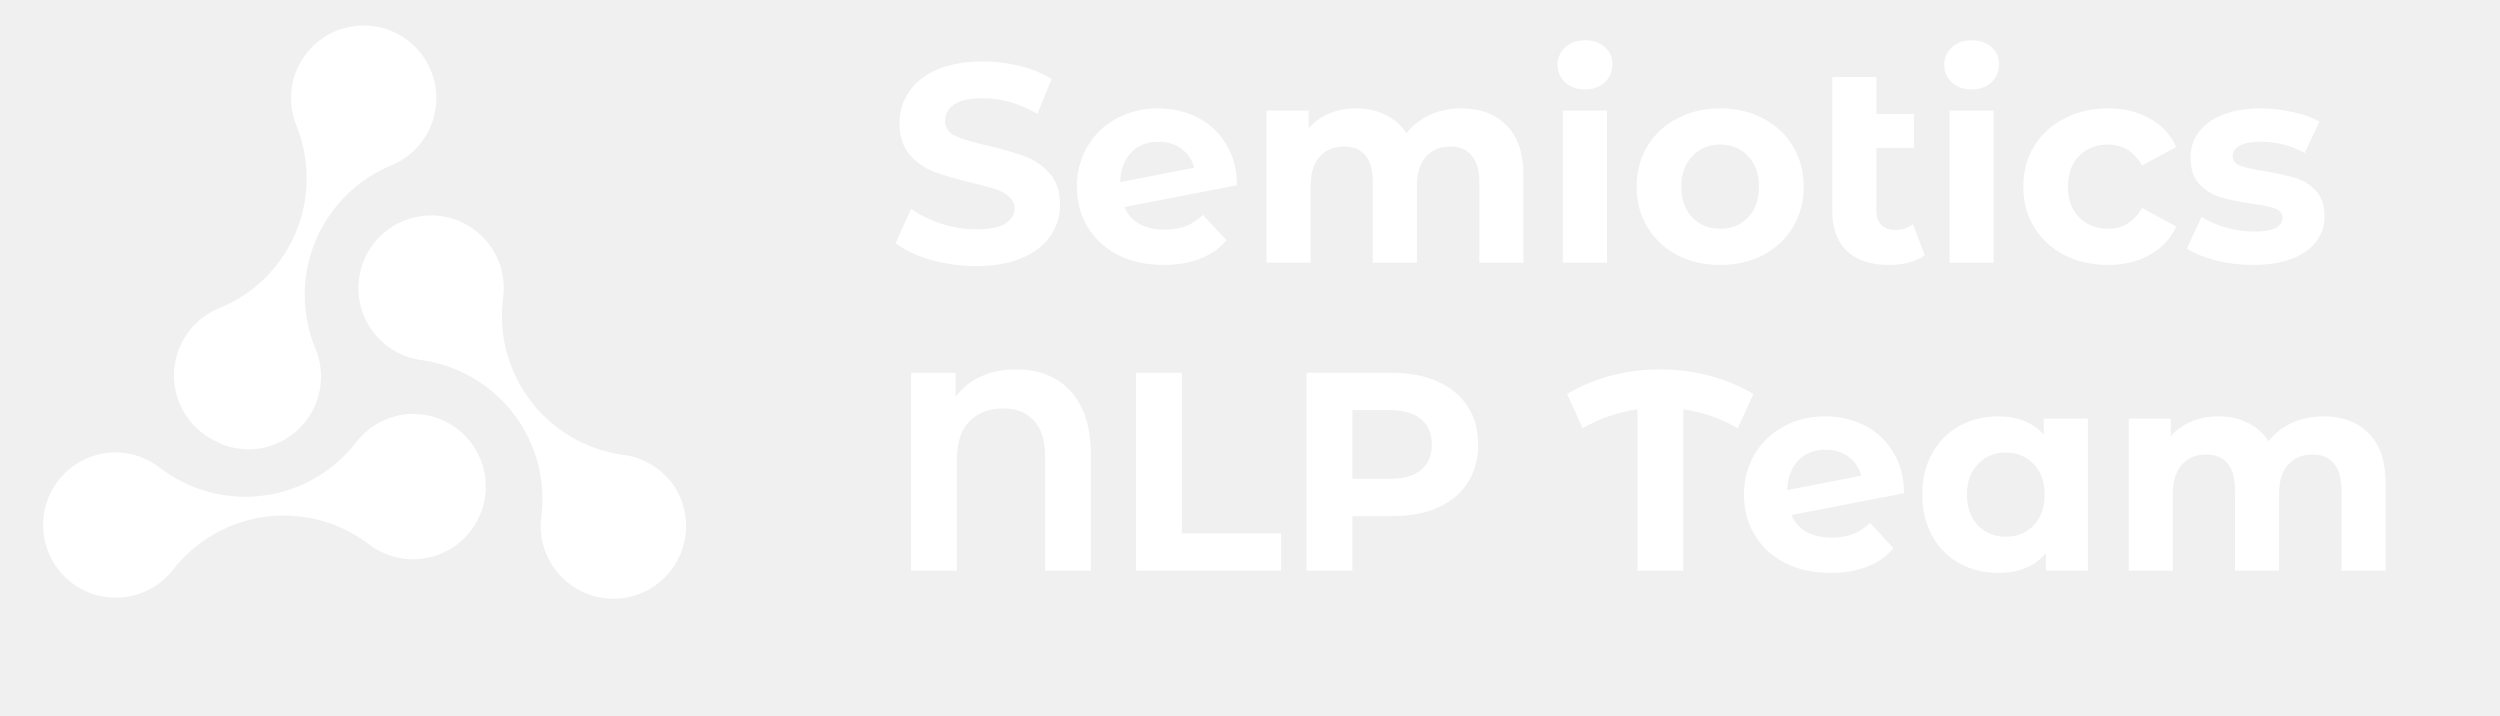
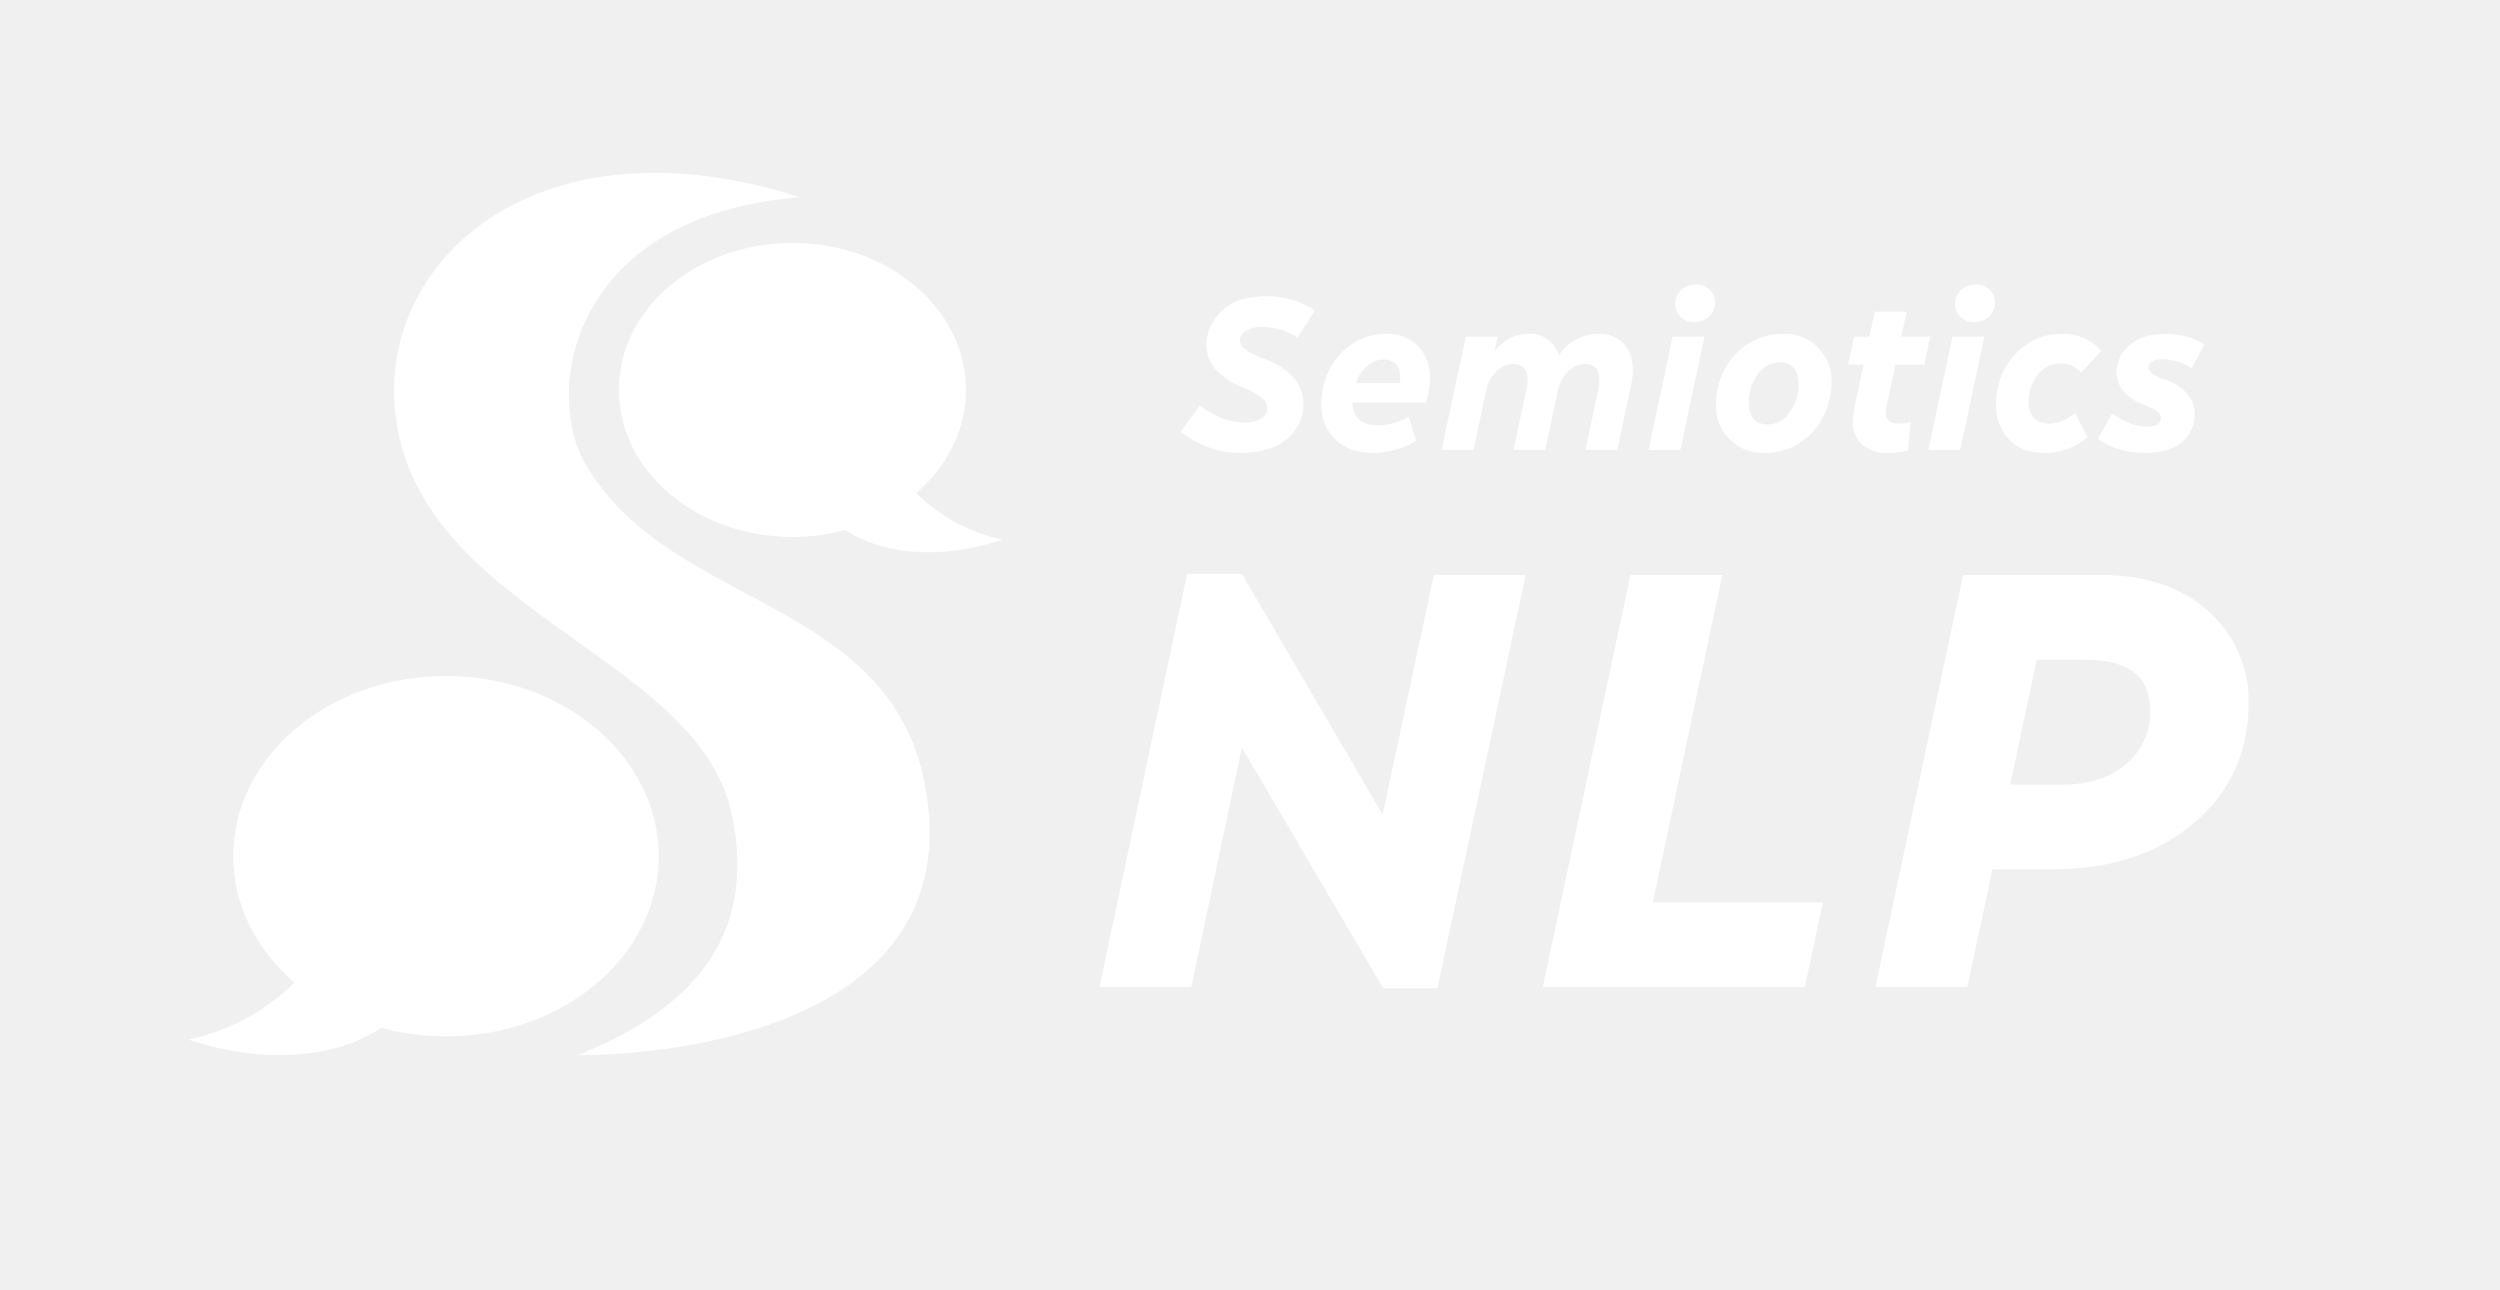
- <svg xmlns="http://www.w3.org/2000/svg" width="276" height="79" viewBox="0 0 276 79" fill="none">
-   <path d="M107.766 29.374C106.039 29.374 104.365 29.146 102.742 28.688C101.141 28.21 99.851 27.596 98.874 26.847L100.59 23.041C101.526 23.727 102.638 24.278 103.928 24.694C105.218 25.11 106.507 25.318 107.797 25.318C109.232 25.318 110.293 25.11 110.979 24.694C111.666 24.258 112.009 23.686 112.009 22.978C112.009 22.458 111.801 22.032 111.385 21.699C110.99 21.346 110.47 21.065 109.825 20.857C109.201 20.649 108.348 20.42 107.266 20.17C105.602 19.775 104.24 19.38 103.179 18.985C102.118 18.59 101.203 17.955 100.434 17.082C99.685 16.208 99.31 15.043 99.31 13.587C99.31 12.318 99.654 11.174 100.34 10.155C101.026 9.115 102.056 8.294 103.429 7.69C104.822 7.087 106.518 6.786 108.514 6.786C109.908 6.786 111.27 6.952 112.602 7.285C113.933 7.618 115.098 8.096 116.096 8.72L114.536 12.558C112.518 11.414 110.501 10.842 108.483 10.842C107.069 10.842 106.018 11.07 105.332 11.528C104.666 11.986 104.334 12.589 104.334 13.338C104.334 14.086 104.718 14.648 105.488 15.022C106.278 15.376 107.474 15.73 109.076 16.083C110.74 16.478 112.102 16.874 113.163 17.269C114.224 17.664 115.129 18.288 115.878 19.141C116.647 19.994 117.032 21.148 117.032 22.604C117.032 23.852 116.678 24.996 115.971 26.036C115.285 27.055 114.245 27.866 112.851 28.47C111.458 29.073 109.762 29.374 107.766 29.374ZM128.598 25.35C129.471 25.35 130.241 25.225 130.906 24.975C131.593 24.705 132.227 24.289 132.81 23.727L135.399 26.535C133.818 28.345 131.51 29.25 128.473 29.25C126.58 29.25 124.906 28.886 123.45 28.158C121.994 27.409 120.87 26.379 120.08 25.069C119.29 23.758 118.894 22.271 118.894 20.607C118.894 18.964 119.279 17.487 120.049 16.177C120.839 14.846 121.91 13.816 123.262 13.088C124.635 12.339 126.174 11.965 127.88 11.965C129.482 11.965 130.938 12.308 132.248 12.994C133.558 13.66 134.598 14.638 135.368 15.927C136.158 17.196 136.554 18.704 136.554 20.451L124.136 22.854C124.49 23.686 125.041 24.31 125.79 24.726C126.559 25.142 127.495 25.35 128.598 25.35ZM127.88 15.646C126.653 15.646 125.654 16.042 124.885 16.832C124.115 17.622 123.71 18.714 123.668 20.108L131.842 18.517C131.614 17.643 131.146 16.946 130.438 16.426C129.731 15.906 128.878 15.646 127.88 15.646ZM161.322 11.965C163.423 11.965 165.087 12.589 166.314 13.837C167.562 15.064 168.186 16.915 168.186 19.39V29H163.319V20.139C163.319 18.808 163.038 17.82 162.477 17.175C161.936 16.51 161.156 16.177 160.137 16.177C158.993 16.177 158.088 16.551 157.422 17.3C156.757 18.028 156.424 19.12 156.424 20.576V29H151.557V20.139C151.557 17.498 150.496 16.177 148.374 16.177C147.251 16.177 146.357 16.551 145.691 17.3C145.025 18.028 144.693 19.12 144.693 20.576V29H139.825V12.214H144.474V14.149C145.098 13.442 145.857 12.901 146.752 12.526C147.667 12.152 148.665 11.965 149.747 11.965C150.933 11.965 152.004 12.204 152.961 12.682C153.917 13.14 154.687 13.816 155.269 14.71C155.956 13.837 156.819 13.161 157.859 12.682C158.92 12.204 160.074 11.965 161.322 11.965ZM172.549 12.214H177.416V29H172.549V12.214ZM174.982 9.874C174.088 9.874 173.36 9.614 172.798 9.094C172.237 8.574 171.956 7.93 171.956 7.16C171.956 6.39 172.237 5.746 172.798 5.226C173.36 4.706 174.088 4.446 174.982 4.446C175.877 4.446 176.605 4.695 177.166 5.194C177.728 5.694 178.009 6.318 178.009 7.066C178.009 7.878 177.728 8.554 177.166 9.094C176.605 9.614 175.877 9.874 174.982 9.874ZM189.92 29.25C188.152 29.25 186.561 28.886 185.147 28.158C183.753 27.409 182.661 26.379 181.871 25.069C181.08 23.758 180.685 22.271 180.685 20.607C180.685 18.943 181.08 17.456 181.871 16.146C182.661 14.835 183.753 13.816 185.147 13.088C186.561 12.339 188.152 11.965 189.92 11.965C191.688 11.965 193.269 12.339 194.663 13.088C196.056 13.816 197.148 14.835 197.939 16.146C198.729 17.456 199.124 18.943 199.124 20.607C199.124 22.271 198.729 23.758 197.939 25.069C197.148 26.379 196.056 27.409 194.663 28.158C193.269 28.886 191.688 29.25 189.92 29.25ZM189.92 25.256C191.168 25.256 192.188 24.84 192.978 24.008C193.789 23.155 194.195 22.022 194.195 20.607C194.195 19.193 193.789 18.07 192.978 17.238C192.188 16.385 191.168 15.958 189.92 15.958C188.672 15.958 187.643 16.385 186.832 17.238C186.02 18.07 185.615 19.193 185.615 20.607C185.615 22.022 186.02 23.155 186.832 24.008C187.643 24.84 188.672 25.256 189.92 25.256ZM212.486 28.189C212.008 28.542 211.415 28.813 210.708 29C210.022 29.166 209.304 29.25 208.555 29.25C206.538 29.25 204.988 28.74 203.906 27.721C202.825 26.702 202.284 25.204 202.284 23.228V8.502H207.151V12.589H211.301V16.333H207.151V23.166C207.151 23.873 207.328 24.424 207.682 24.819C208.035 25.194 208.545 25.381 209.21 25.381C209.959 25.381 210.625 25.173 211.207 24.757L212.486 28.189ZM215.235 12.214H220.103V29H215.235V12.214ZM217.669 9.874C216.775 9.874 216.047 9.614 215.485 9.094C214.923 8.574 214.643 7.93 214.643 7.16C214.643 6.39 214.923 5.746 215.485 5.226C216.047 4.706 216.775 4.446 217.669 4.446C218.563 4.446 219.291 4.695 219.853 5.194C220.415 5.694 220.695 6.318 220.695 7.066C220.695 7.878 220.415 8.554 219.853 9.094C219.291 9.614 218.563 9.874 217.669 9.874ZM232.732 29.25C230.943 29.25 229.331 28.886 227.896 28.158C226.481 27.409 225.369 26.379 224.557 25.069C223.767 23.758 223.372 22.271 223.372 20.607C223.372 18.943 223.767 17.456 224.557 16.146C225.369 14.835 226.481 13.816 227.896 13.088C229.331 12.339 230.943 11.965 232.732 11.965C234.5 11.965 236.039 12.339 237.349 13.088C238.681 13.816 239.648 14.866 240.251 16.239L236.476 18.267C235.602 16.728 234.344 15.958 232.701 15.958C231.432 15.958 230.381 16.374 229.549 17.206C228.717 18.038 228.301 19.172 228.301 20.607C228.301 22.042 228.717 23.176 229.549 24.008C230.381 24.84 231.432 25.256 232.701 25.256C234.365 25.256 235.623 24.486 236.476 22.947L240.251 25.006C239.648 26.338 238.681 27.378 237.349 28.126C236.039 28.875 234.5 29.25 232.732 29.25ZM248.701 29.25C247.307 29.25 245.945 29.083 244.613 28.75C243.282 28.397 242.221 27.96 241.431 27.44L243.053 23.946C243.802 24.424 244.707 24.819 245.768 25.131C246.829 25.422 247.869 25.568 248.888 25.568C250.947 25.568 251.977 25.058 251.977 24.039C251.977 23.561 251.696 23.218 251.134 23.01C250.573 22.802 249.709 22.625 248.545 22.479C247.172 22.271 246.038 22.032 245.144 21.762C244.249 21.491 243.469 21.013 242.804 20.326C242.159 19.64 241.837 18.662 241.837 17.394C241.837 16.333 242.138 15.397 242.741 14.586C243.365 13.754 244.26 13.109 245.425 12.651C246.61 12.194 248.004 11.965 249.605 11.965C250.791 11.965 251.966 12.1 253.131 12.37C254.317 12.62 255.294 12.974 256.064 13.431L254.441 16.894C252.965 16.062 251.353 15.646 249.605 15.646C248.565 15.646 247.785 15.792 247.265 16.083C246.745 16.374 246.485 16.749 246.485 17.206C246.485 17.726 246.766 18.09 247.328 18.298C247.889 18.506 248.784 18.704 250.011 18.891C251.384 19.12 252.507 19.37 253.381 19.64C254.254 19.89 255.013 20.358 255.658 21.044C256.303 21.73 256.625 22.687 256.625 23.914C256.625 24.954 256.313 25.88 255.689 26.691C255.065 27.502 254.15 28.137 252.944 28.594C251.758 29.031 250.344 29.25 248.701 29.25ZM112.165 40.786C114.765 40.786 116.793 41.607 118.249 43.25C119.705 44.873 120.433 47.192 120.433 50.208V63H115.378V50.364C115.378 48.617 114.962 47.306 114.13 46.433C113.319 45.538 112.186 45.091 110.73 45.091C109.19 45.091 107.953 45.57 107.017 46.526C106.102 47.462 105.644 48.856 105.644 50.707V63H100.59V41.16H105.488V43.812C106.237 42.814 107.173 42.065 108.296 41.566C109.419 41.046 110.709 40.786 112.165 40.786ZM125.422 41.16H130.476V58.882H141.427V63H125.422V41.16ZM153.705 41.16C155.639 41.16 157.314 41.482 158.728 42.127C160.163 42.772 161.266 43.687 162.035 44.873C162.805 46.058 163.19 47.462 163.19 49.085C163.19 50.686 162.805 52.09 162.035 53.297C161.266 54.482 160.163 55.398 158.728 56.042C157.314 56.666 155.639 56.978 153.705 56.978H149.306V63H144.251V41.16H153.705ZM153.424 52.86C154.943 52.86 156.097 52.538 156.887 51.893C157.678 51.227 158.073 50.291 158.073 49.085C158.073 47.858 157.678 46.922 156.887 46.277C156.097 45.611 154.943 45.278 153.424 45.278H149.306V52.86H153.424ZM191.851 47.275C189.979 46.194 187.972 45.497 185.829 45.185V63H180.775V45.185C178.632 45.497 176.615 46.194 174.722 47.275L173.006 43.5C174.504 42.606 176.126 41.93 177.873 41.472C179.62 41.014 181.42 40.786 183.271 40.786C185.143 40.786 186.952 41.014 188.7 41.472C190.468 41.93 192.09 42.606 193.567 43.5L191.851 47.275ZM202.241 59.35C203.114 59.35 203.884 59.225 204.549 58.975C205.236 58.705 205.87 58.289 206.453 57.727L209.042 60.535C207.461 62.345 205.153 63.25 202.116 63.25C200.223 63.25 198.549 62.886 197.093 62.158C195.637 61.409 194.513 60.379 193.723 59.069C192.933 57.758 192.537 56.271 192.537 54.607C192.537 52.964 192.922 51.487 193.692 50.177C194.482 48.846 195.553 47.816 196.905 47.088C198.278 46.339 199.817 45.965 201.523 45.965C203.125 45.965 204.581 46.308 205.891 46.994C207.201 47.66 208.241 48.638 209.011 49.927C209.801 51.196 210.197 52.704 210.197 54.451L197.779 56.854C198.133 57.686 198.684 58.31 199.433 58.726C200.202 59.142 201.138 59.35 202.241 59.35ZM201.523 49.646C200.296 49.646 199.297 50.042 198.528 50.832C197.758 51.622 197.353 52.714 197.311 54.108L205.485 52.517C205.257 51.643 204.789 50.946 204.081 50.426C203.374 49.906 202.521 49.646 201.523 49.646ZM230.503 46.214V63H225.855V61.066C224.648 62.522 222.901 63.25 220.613 63.25C219.032 63.25 217.597 62.896 216.307 62.189C215.039 61.482 214.04 60.473 213.312 59.162C212.584 57.852 212.22 56.334 212.22 54.607C212.22 52.881 212.584 51.362 213.312 50.052C214.04 48.742 215.039 47.733 216.307 47.026C217.597 46.318 219.032 45.965 220.613 45.965C222.755 45.965 224.43 46.641 225.636 47.993V46.214H230.503ZM221.455 59.256C222.683 59.256 223.702 58.84 224.513 58.008C225.324 57.155 225.73 56.022 225.73 54.607C225.73 53.193 225.324 52.07 224.513 51.238C223.702 50.385 222.683 49.958 221.455 49.958C220.207 49.958 219.178 50.385 218.367 51.238C217.555 52.07 217.15 53.193 217.15 54.607C217.15 56.022 217.555 57.155 218.367 58.008C219.178 58.84 220.207 59.256 221.455 59.256ZM256.506 45.965C258.607 45.965 260.271 46.589 261.498 47.837C262.746 49.064 263.37 50.915 263.37 53.39V63H258.503V54.139C258.503 52.808 258.222 51.82 257.661 51.175C257.12 50.51 256.34 50.177 255.321 50.177C254.177 50.177 253.272 50.551 252.606 51.3C251.941 52.028 251.608 53.12 251.608 54.576V63H246.741V54.139C246.741 51.498 245.68 50.177 243.558 50.177C242.435 50.177 241.541 50.551 240.875 51.3C240.21 52.028 239.877 53.12 239.877 54.576V63H235.01V46.214H239.658V48.149C240.282 47.442 241.042 46.901 241.936 46.526C242.851 46.152 243.85 45.965 244.931 45.965C246.117 45.965 247.188 46.204 248.145 46.682C249.102 47.14 249.871 47.816 250.454 48.71C251.14 47.837 252.003 47.161 253.043 46.682C254.104 46.204 255.258 45.965 256.506 45.965Z" fill="white" />
-   <path d="M74.165 53.305C73.518 52.458 72.709 51.748 71.784 51.217C70.859 50.687 69.838 50.346 68.78 50.214C64.727 49.655 61.06 47.515 58.58 44.261C56.1 41.006 55.009 36.902 55.546 32.846C55.751 31.279 55.489 29.685 54.792 28.266C54.095 26.847 52.994 25.666 51.628 24.87C50.261 24.075 48.691 23.701 47.112 23.796C45.534 23.89 44.019 24.449 42.758 25.401C41.496 26.354 40.544 27.658 40.021 29.15C39.498 30.642 39.428 32.255 39.819 33.787C40.21 35.319 41.045 36.701 42.219 37.76C43.392 38.819 44.853 39.508 46.417 39.739C48.437 40.004 50.385 40.665 52.149 41.684C53.913 42.703 55.459 44.06 56.698 45.678C57.936 47.296 58.843 49.142 59.367 51.111C59.891 53.08 60.021 55.133 59.749 57.152C59.598 58.451 59.767 59.768 60.242 60.987C60.716 62.206 61.482 63.291 62.471 64.147C63.461 65.002 64.645 65.603 65.92 65.896C67.195 66.189 68.522 66.166 69.786 65.829C71.05 65.492 72.213 64.85 73.172 63.961C74.131 63.072 74.859 61.961 75.29 60.726C75.722 59.491 75.846 58.169 75.65 56.876C75.453 55.582 74.944 54.356 74.165 53.305Z" fill="white" />
-   <path d="M24.235 48.944C25.702 49.578 27.326 49.76 28.897 49.465C30.468 49.17 31.916 48.413 33.053 47.29C34.191 46.167 34.968 44.729 35.283 43.162C35.598 41.595 35.438 39.969 34.823 38.493C34.042 36.612 33.64 34.594 33.64 32.557C33.641 30.519 34.043 28.502 34.825 26.62C35.606 24.739 36.752 23.03 38.195 21.592C39.638 20.154 41.351 19.015 43.236 18.24C44.696 17.631 45.944 16.603 46.822 15.287C47.7 13.97 48.169 12.423 48.17 10.841C48.171 9.258 47.704 7.71 46.828 6.393C45.951 5.075 44.704 4.046 43.245 3.435C41.785 2.824 40.176 2.659 38.623 2.96C37.069 3.261 35.639 4.014 34.513 5.126C33.386 6.238 32.614 7.658 32.293 9.208C31.972 10.757 32.116 12.367 32.708 13.835C34.255 17.623 34.239 21.869 32.663 25.645C31.087 29.42 28.079 32.418 24.299 33.981C22.803 34.568 21.518 35.589 20.61 36.914C19.702 38.239 19.212 39.806 19.205 41.413C19.198 43.019 19.673 44.59 20.569 45.923C21.465 47.257 22.74 48.291 24.23 48.891L24.235 48.944Z" fill="white" />
-   <path d="M44.672 45.753C43.614 45.888 42.593 46.232 41.669 46.767C40.745 47.301 39.937 48.014 39.292 48.865C36.784 52.094 33.099 54.199 29.044 54.72C24.988 55.241 20.891 54.134 17.648 51.643C16.81 50.989 15.85 50.508 14.823 50.229C13.798 49.95 12.726 49.877 11.672 50.016C10.375 50.197 9.143 50.692 8.081 51.459C7.02 52.226 6.163 53.241 5.584 54.416C5.006 55.59 4.723 56.888 4.762 58.197C4.801 59.506 5.159 60.785 5.805 61.924C6.452 63.062 7.368 64.025 8.472 64.728C9.577 65.431 10.836 65.853 12.141 65.958C13.447 66.062 14.757 65.845 15.96 65.326C17.162 64.808 18.218 64.002 19.038 62.981C20.278 61.364 21.826 60.007 23.591 58.988C25.357 57.97 27.306 57.309 29.327 57.045C31.349 56.782 33.402 56.919 35.37 57.45C37.338 57.981 39.182 58.895 40.796 60.139C41.845 60.925 43.07 61.443 44.365 61.645C45.66 61.849 46.985 61.731 48.224 61.304C49.463 60.877 50.578 60.152 51.473 59.194C52.367 58.236 53.013 57.073 53.354 55.807C53.695 54.542 53.721 53.212 53.429 51.934C53.137 50.656 52.537 49.469 51.68 48.477C50.823 47.485 49.737 46.718 48.515 46.243C47.294 45.769 45.974 45.6 44.672 45.753Z" fill="white" />
+ <svg xmlns="http://www.w3.org/2000/svg" viewBox="0 0 534.727 275.846" fill="#ffffff">
+   <path d="M252.5,92.364l4.19-5.663A16.643,16.643,0,0,0,261,89.28a12.963,12.963,0,0,0,5.089,1.059,6.433,6.433,0,0,0,3.821-.875,2.554,2.554,0,0,0,1.152-2.072,3.011,3.011,0,0,0-1.013-2.188,14.272,14.272,0,0,0-4.053-2.279,15.085,15.085,0,0,1-6.124-4.029,8.276,8.276,0,0,1-1.842-5.365,9.855,9.855,0,0,1,3.177-6.906q3.177-3.269,9.855-3.269a19.033,19.033,0,0,1,10.175,2.993l-3.683,5.893a13,13,0,0,0-7.6-2.3,5.842,5.842,0,0,0-3.568.9A2.5,2.5,0,0,0,265.21,72.8a2.416,2.416,0,0,0,.989,1.819,18.475,18.475,0,0,0,4.4,2.233,14.717,14.717,0,0,1,6.286,4.1,8.74,8.74,0,0,1,1.91,5.617,9.448,9.448,0,0,1-3.43,7.229q-3.432,3.085-10.338,3.085a18.264,18.264,0,0,1-6.63-1.243A23.916,23.916,0,0,1,252.5,92.364Z" />
+   <path d="M282.615,86.609a16.244,16.244,0,0,1,1.819-7.69,14.3,14.3,0,0,1,4.972-5.479,12.8,12.8,0,0,1,7.069-2.027,9.154,9.154,0,0,1,6.838,2.6,9.585,9.585,0,0,1,2.555,7.022,14.793,14.793,0,0,1-.253,2.464q-.253,1.451-.576,2.648H289.291q.14,4.833,5.481,4.835a14.423,14.423,0,0,0,6.538-1.8l1.611,5.111a17.861,17.861,0,0,1-9.3,2.578q-5.205,0-8.1-2.97A10.044,10.044,0,0,1,282.615,86.609Zm13.307-9.716a5.28,5.28,0,0,0-3.545,1.405,8.375,8.375,0,0,0-2.394,3.66h9.485c0-.184.007-.36.023-.529s.023-.33.023-.483Q299.514,76.893,295.922,76.893Z" />
+   <path d="M308.354,96.233l5.157-24.221h6.815l-.69,3.269a8.732,8.732,0,0,1,7.321-3.868,6.2,6.2,0,0,1,6.446,4.652,10.063,10.063,0,0,1,8.611-4.652,6.928,6.928,0,0,1,5.249,2.073,7.792,7.792,0,0,1,1.98,5.618,14.3,14.3,0,0,1-.276,2.808l-3.039,14.321h-6.815l2.763-12.986a11.517,11.517,0,0,0,.23-1.979q0-3.408-3.131-3.407a5.111,5.111,0,0,0-3.569,1.611,8,8,0,0,0-2.233,4.282L330.5,96.233h-6.769L326.5,83.247a11.537,11.537,0,0,0,.231-1.979q0-3.408-3.131-3.407a5.068,5.068,0,0,0-3.546,1.587,7.95,7.95,0,0,0-2.21,4.26l-2.671,12.525Z" />
+   <path d="M352.605,96.233l5.157-24.221h6.815L359.42,96.233Zm5.71-31.22a3.961,3.961,0,0,1,1.22-2.946,4.253,4.253,0,0,1,3.108-1.2,4.209,4.209,0,0,1,3.039,1.1,3.729,3.729,0,0,1,1.151,2.809,3.877,3.877,0,0,1-1.243,2.9,4.33,4.33,0,0,1-3.131,1.2,4.173,4.173,0,0,1-3.017-1.082A3.69,3.69,0,0,1,358.315,65.013Z" />
+   <path d="M367.017,86.609a15.8,15.8,0,0,1,1.841-7.551,14.755,14.755,0,0,1,5.089-5.549,13.417,13.417,0,0,1,7.437-2.1,9.928,9.928,0,0,1,10.36,10.177,16.08,16.08,0,0,1-1.842,7.69,14.643,14.643,0,0,1-5.065,5.525,13.4,13.4,0,0,1-7.413,2.072,10,10,0,0,1-10.407-10.268Zm7.046-.6q0,4.789,4.143,4.789a5.636,5.636,0,0,0,4.536-2.578,9.631,9.631,0,0,0,1.957-5.986q0-4.743-4.144-4.744a5.711,5.711,0,0,0-4.513,2.488A9.378,9.378,0,0,0,374.063,86.01Z" />
+   <path d="M396.3,90.246a18.36,18.36,0,0,1,.368-3.222L398.6,78h-3.316l1.289-5.986h3.27L401,66.671h6.815l-1.152,5.341h6.217L411.589,78h-6.171l-1.934,9.026a7.605,7.605,0,0,0-.138,1.381q0,2.209,2.762,2.21a11.165,11.165,0,0,0,2.534-.323l-.553,6.078a17.772,17.772,0,0,1-4.145.507,8.063,8.063,0,0,1-5.686-1.818A6.259,6.259,0,0,1,396.3,90.246Z" />
+   <path d="M412.463,96.233l5.157-24.221h6.816l-5.158,24.221Zm5.71-31.22a3.959,3.959,0,0,1,1.221-2.946,4.249,4.249,0,0,1,3.107-1.2,4.206,4.206,0,0,1,3.039,1.1,3.726,3.726,0,0,1,1.151,2.809,3.877,3.877,0,0,1-1.243,2.9,4.33,4.33,0,0,1-3.131,1.2A4.173,4.173,0,0,1,419.3,67.8,3.688,3.688,0,0,1,418.173,65.013Z" />
+   <path d="M426.922,86.517a15.813,15.813,0,0,1,1.818-7.528,14.686,14.686,0,0,1,4.973-5.5,12.754,12.754,0,0,1,7.16-2.073,10.864,10.864,0,0,1,8.566,3.592l-4.284,4.7a5.775,5.775,0,0,0-4.374-1.98,6.017,6.017,0,0,0-4.926,2.44,8.929,8.929,0,0,0-1.934,5.71q0,4.7,4.466,4.7a7.186,7.186,0,0,0,2.832-.576,11.632,11.632,0,0,0,2.647-1.588l2.671,5.111a14.146,14.146,0,0,1-9.209,3.361q-4.972,0-7.69-2.97A10.532,10.532,0,0,1,426.922,86.517Z" />
+   <path d="M448.7,93.838l3.085-5.433a14.527,14.527,0,0,0,3.407,2,9.933,9.933,0,0,0,3.96.853q3.086,0,3.085-1.842a1.765,1.765,0,0,0-.6-1.243,8.921,8.921,0,0,0-2.625-1.428,11.228,11.228,0,0,1-4.858-3.085,6.341,6.341,0,0,1-1.45-4.1,7.462,7.462,0,0,1,2.739-5.687q2.74-2.461,7.621-2.464a16.486,16.486,0,0,1,4.651.622A15.664,15.664,0,0,1,471.5,73.67l-2.671,5.065a11.947,11.947,0,0,0-6.4-1.888,3.519,3.519,0,0,0-2.233.553,1.417,1.417,0,0,0-.116,2.325,7.8,7.8,0,0,0,2.3,1.221,12.323,12.323,0,0,1,5.433,3.246,6.564,6.564,0,0,1,1.612,4.351,7.62,7.62,0,0,1-2.671,5.986q-2.671,2.349-8.15,2.348a17.511,17.511,0,0,1-5.756-.921A13.615,13.615,0,0,1,448.7,93.838Z" />
+   <path d="M123.6,225.68c31.1-12.458,36.812-31.1,33.114-50.646-6.451-34.08-63.622-43.028-71.578-82.788C78.268,57.915,113.07,23.62,171.075,42.182c-48.784,3.89-55,41.343-45.829,57.131,18.87,32.486,69.69,28,73.427,74.85C202.159,217.876,148.02,225.68,123.6,225.68Z" />
+   <path d="M235.156,211.13l18.763-88.4H265.63l30.1,51.505,10.956-51.253h19.644l-18.888,88.4H295.853l-30.223-51.5L254.8,211.13Z" />
+   <path d="M329.979,211.13l18.762-88.149h19.645L353.526,193H389.92l-3.9,18.134Z" />
+   <path d="M401.126,211.13l18.763-88.149H449.1q14.858,0,23.36,7.87a25.462,25.462,0,0,1,8.5,19.456q0,15.743-11.648,25.689T438.9,185.945H426.186l-5.415,25.185Zm44.956-70.016H435.63l-5.667,26.7h11.208q8.562,0,13.663-4.47a14.349,14.349,0,0,0,5.1-11.27Q459.934,141.114,446.082,141.114Z" />
+   <path d="M195.946,105.46c6.6-5.676,10.677-13.463,10.677-22.059,0-17.367-16.624-31.446-37.129-31.446s-37.13,14.079-37.13,31.446,16.624,31.445,37.13,31.445a43.288,43.288,0,0,0,11.326-1.5,25.225,25.225,0,0,0,6.212,3.021c8.418,2.8,18.332,2.076,27.425-.955A37.161,37.161,0,0,1,195.946,105.46Z" />
+   <path d="M95.391,144.587c-25.131,0-45.5,17.254-45.5,38.537,0,10.538,5,20.084,13.091,27.041a45.569,45.569,0,0,1-22.693,12.2c11.145,3.715,23.3,4.6,33.612,1.171a30.892,30.892,0,0,0,7.612-3.7,53.017,53.017,0,0,0,13.881,1.833c25.131,0,45.5-17.254,45.5-38.538S120.522,144.587,95.391,144.587Z" />
</svg>
